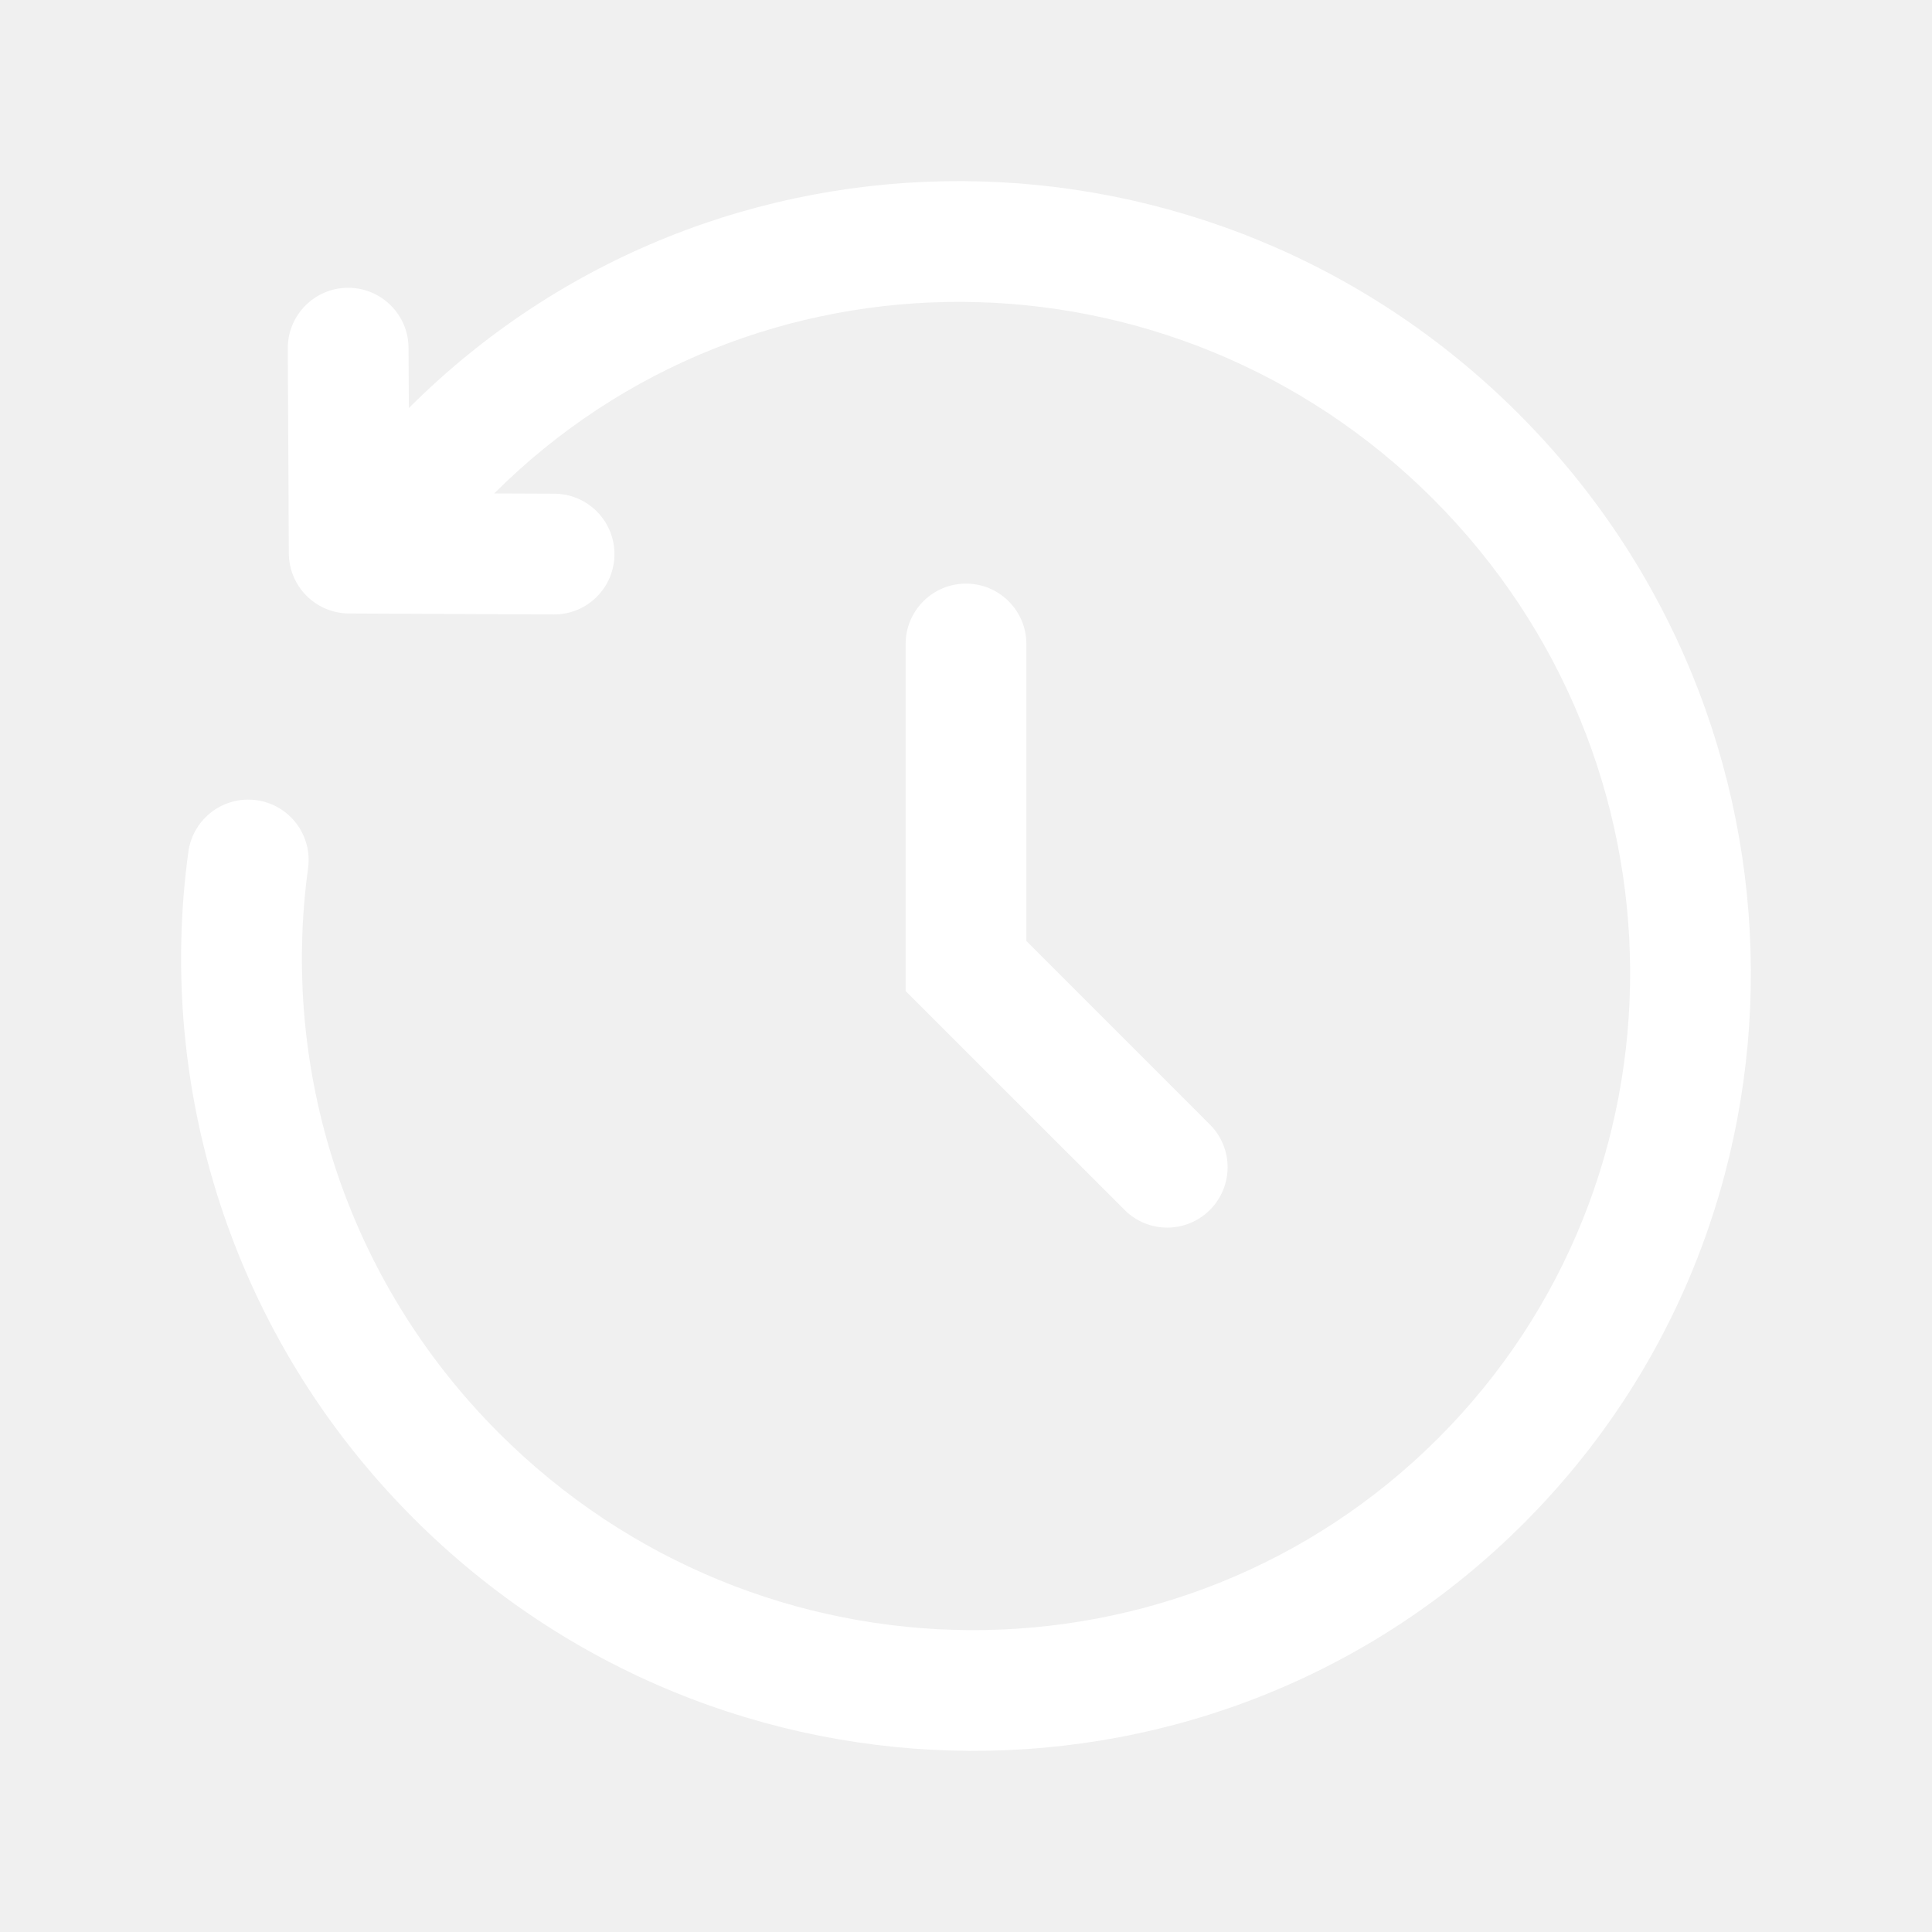
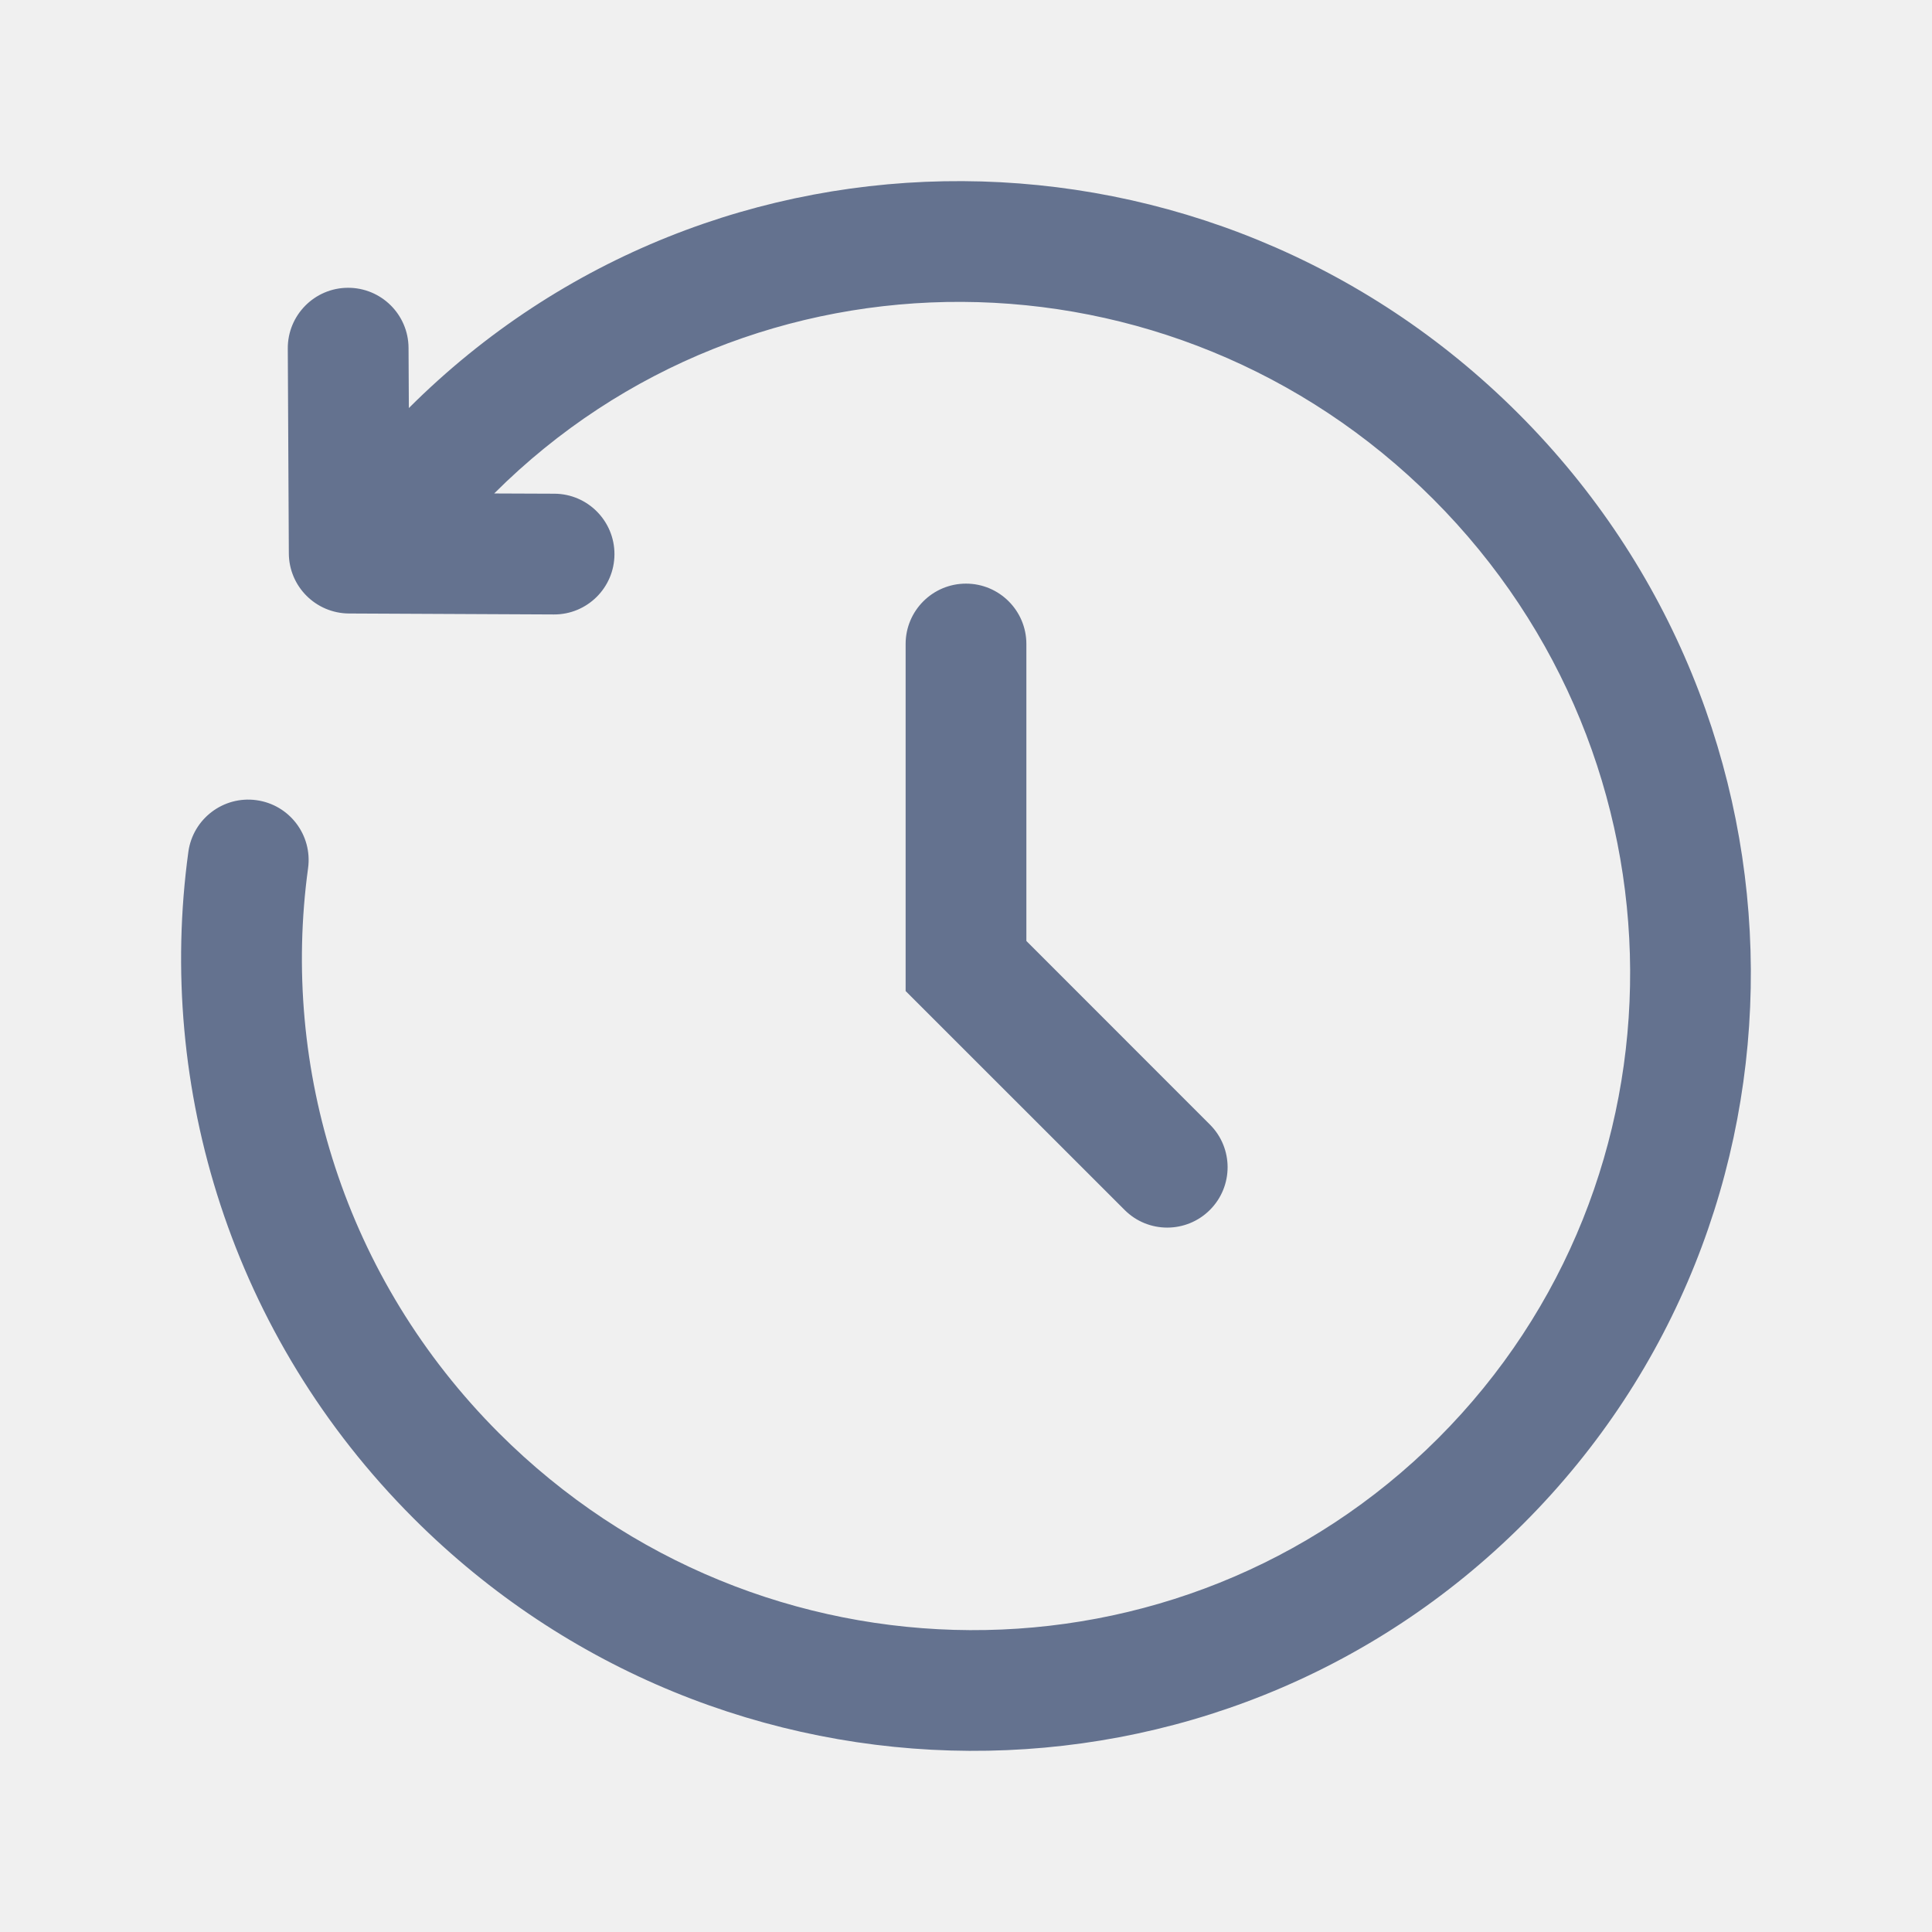
<svg xmlns="http://www.w3.org/2000/svg" width="24px" height="24px" viewBox="0 0 24 24" fill="#64728F">
-   <path fill-rule="evenodd" clip-rule="evenodd" d="M5.079  5.069C8.874 1.279 15.044 1.319 18.862 5.138C22.682 8.958 22.721 15.131 18.926 18.926C15.131 22.721 8.958 22.682 5.138 18.862C2.874 16.598 1.939 13.51 2.34 10.581C2.397 10.171 2.775 9.884 3.185 9.94C3.596 9.996 3.883 10.374 3.827 10.785C3.487 13.265 4.278 15.881 6.198 17.802C9.443 21.046 14.666 21.065 17.866 17.866C21.065 14.666 21.046 9.443 17.802 6.198C14.559 2.956 9.339 2.935 6.139 6.13L6.887 6.133C7.301 6.135 7.635 6.473 7.633 6.887C7.631 7.301 7.294 7.635 6.88 7.633L4.334 7.621C3.923 7.618 3.59 7.286 3.588 6.874L3.575 4.329C3.573 3.915 3.907 3.577 4.321 3.575C4.735 3.573 5.073 3.907 5.075 4.321L5.079 5.069ZM12 7.25C12.414 7.25 12.75 7.586 12.75 8V11.689L15.03 13.97C15.323 14.262 15.323 14.737 15.03 15.03C14.737 15.323 14.262 15.323 13.97 15.03L11.25 12.311V8C11.25 7.586 11.586 7.25 12 7.25Z" fill="#FFFFFF" />
+   <path fill-rule="evenodd" clip-rule="evenodd" d="M5.079  5.069C8.874 1.279 15.044 1.319 18.862 5.138C22.682 8.958 22.721 15.131 18.926 18.926C15.131 22.721 8.958 22.682 5.138 18.862C2.874 16.598 1.939 13.51 2.34 10.581C2.397 10.171 2.775 9.884 3.185 9.94C3.596 9.996 3.883 10.374 3.827 10.785C3.487 13.265 4.278 15.881 6.198 17.802C9.443 21.046 14.666 21.065 17.866 17.866C21.065 14.666 21.046 9.443 17.802 6.198C14.559 2.956 9.339 2.935 6.139 6.13L6.887 6.133C7.301 6.135 7.635 6.473 7.633 6.887C7.631 7.301 7.294 7.635 6.88 7.633L4.334 7.621C3.923 7.618 3.59 7.286 3.588 6.874L3.575 4.329C3.573 3.915 3.907 3.577 4.321 3.575C4.735 3.573 5.073 3.907 5.075 4.321L5.079 5.069ZM12 7.25C12.414 7.25 12.75 7.586 12.75 8V11.689L15.03 13.97C15.323 14.262 15.323 14.737 15.03 15.03C14.737 15.323 14.262 15.323 13.97 15.03L11.25 12.311V8C11.25 7.586 11.586 7.25 12 7.25Z" fill="#64728F" />
</svg>
